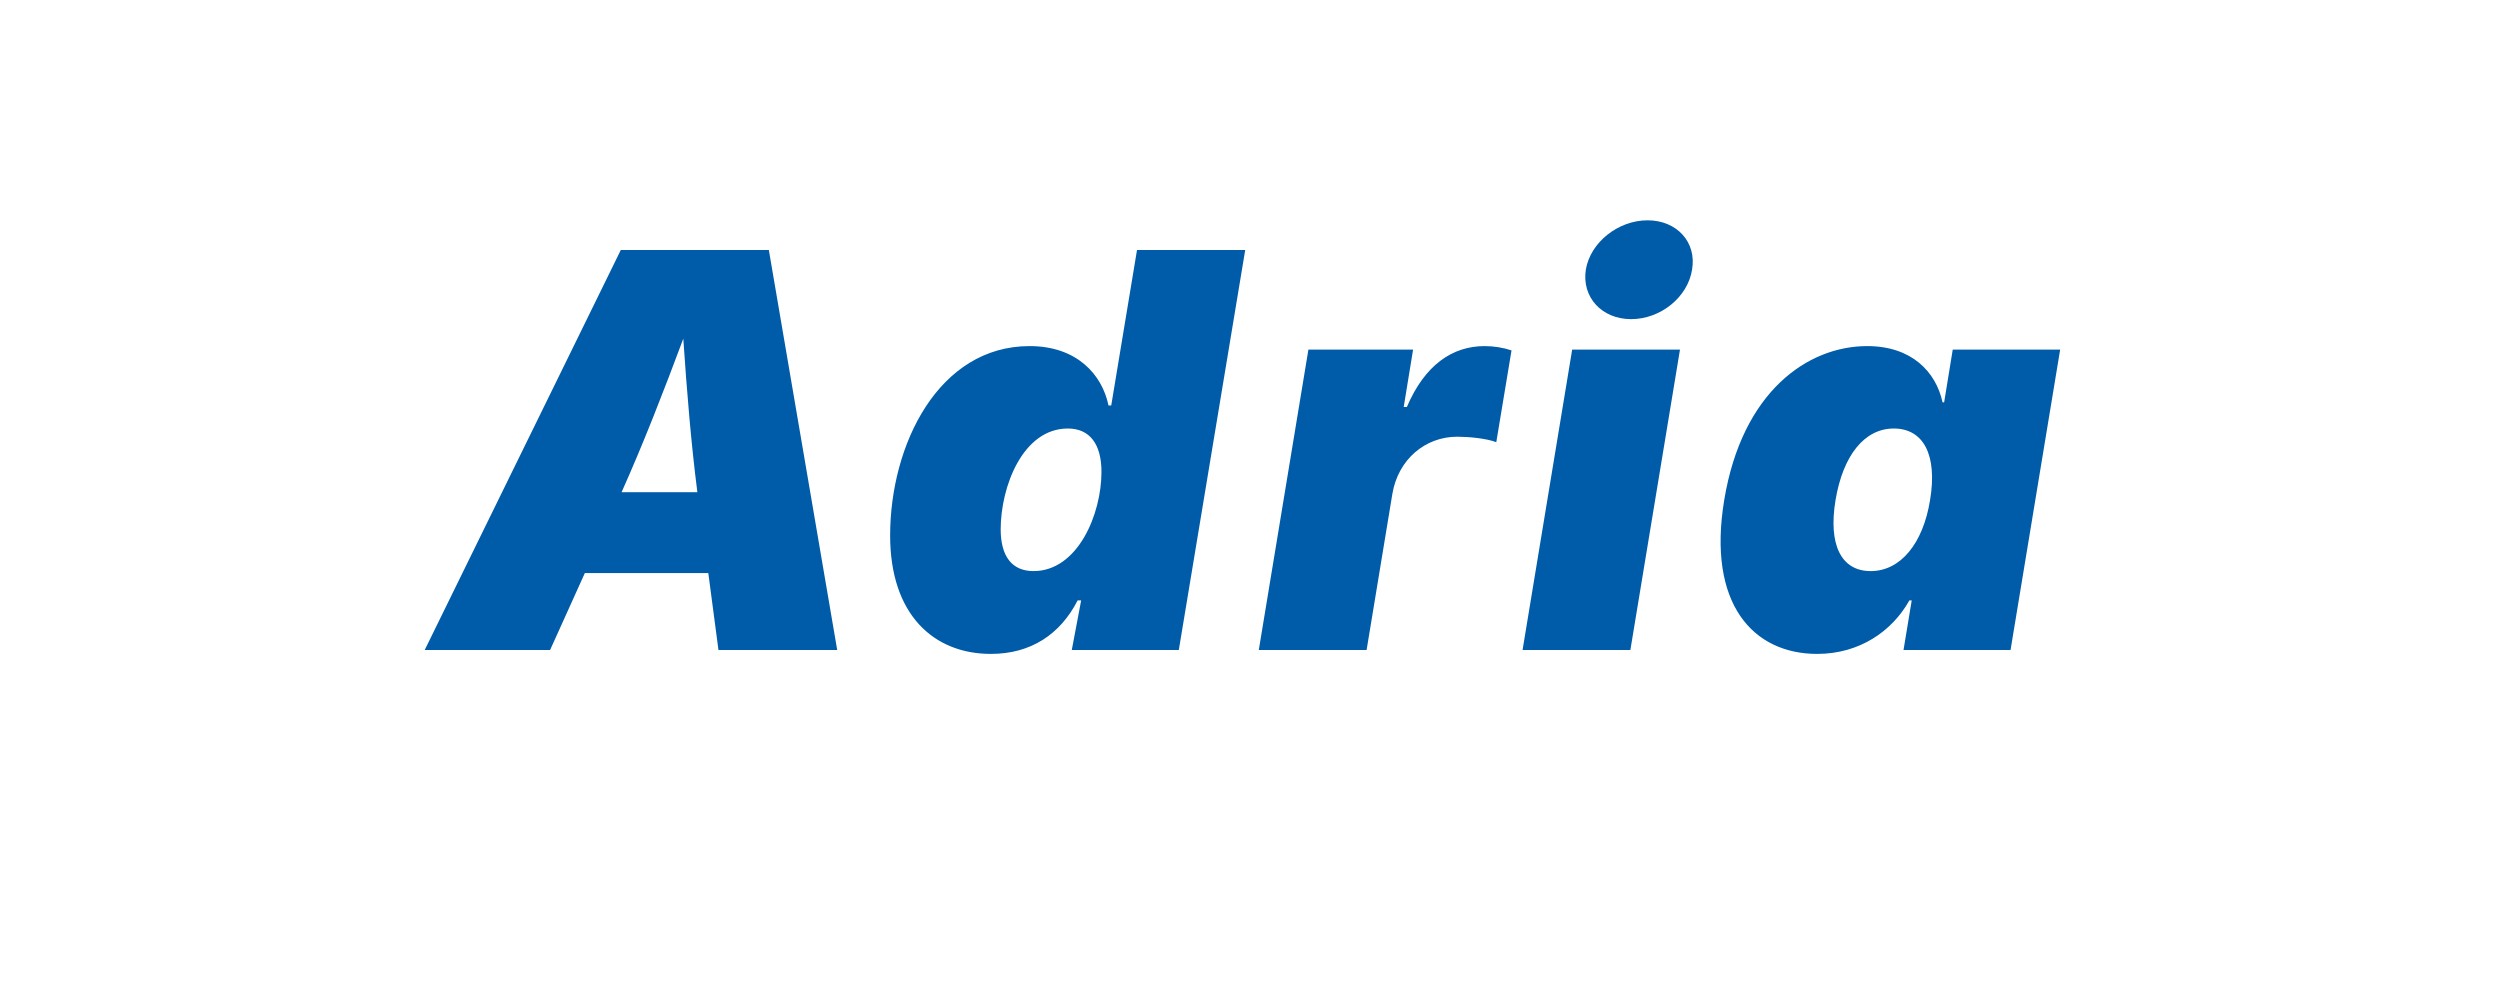
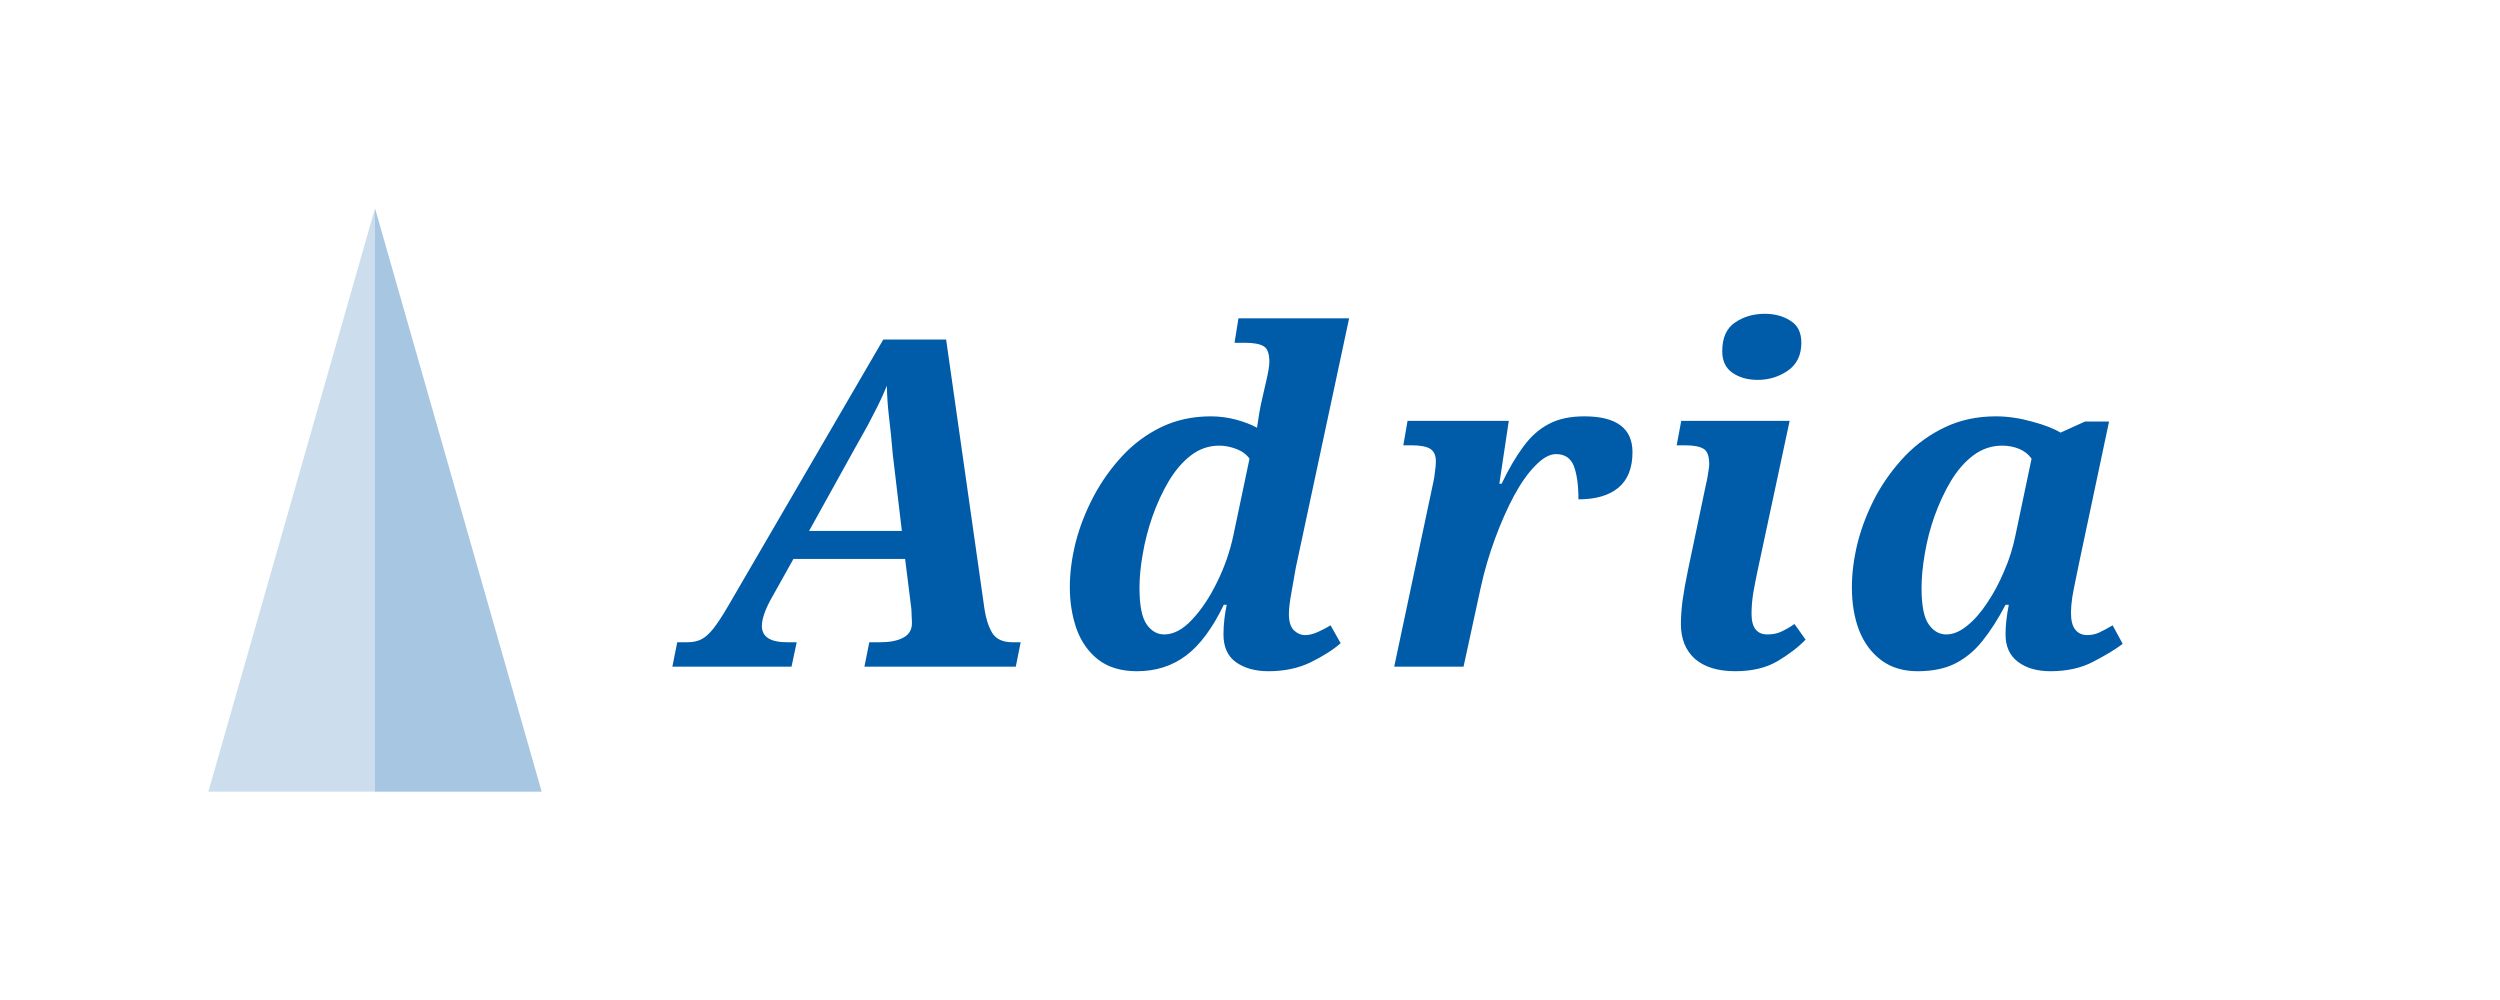
- <svg xmlns="http://www.w3.org/2000/svg" viewBox="0 0 100 40">
-   <text x="50" y="26" text-anchor="middle" font-family="system-ui,-apple-system,sans-serif" font-weight="900" font-size="22" fill="#005CA9" font-style="italic" letter-spacing="1">Adria</text>
+ <svg xmlns="http://www.w3.org/2000/svg" viewBox="0 0 120 48">
+   <polygon points="18,38 10,38 18,10" fill="#005CA9" opacity="0.2" />
+   <polygon points="18,38 26,38 18,10" fill="#005CA9" opacity="0.35" />
+   <text x="68" y="32" text-anchor="middle" font-family="'Georgia',serif" font-weight="700" font-size="22" fill="#005CA9" font-style="italic" letter-spacing="1">Adria</text>
</svg>
